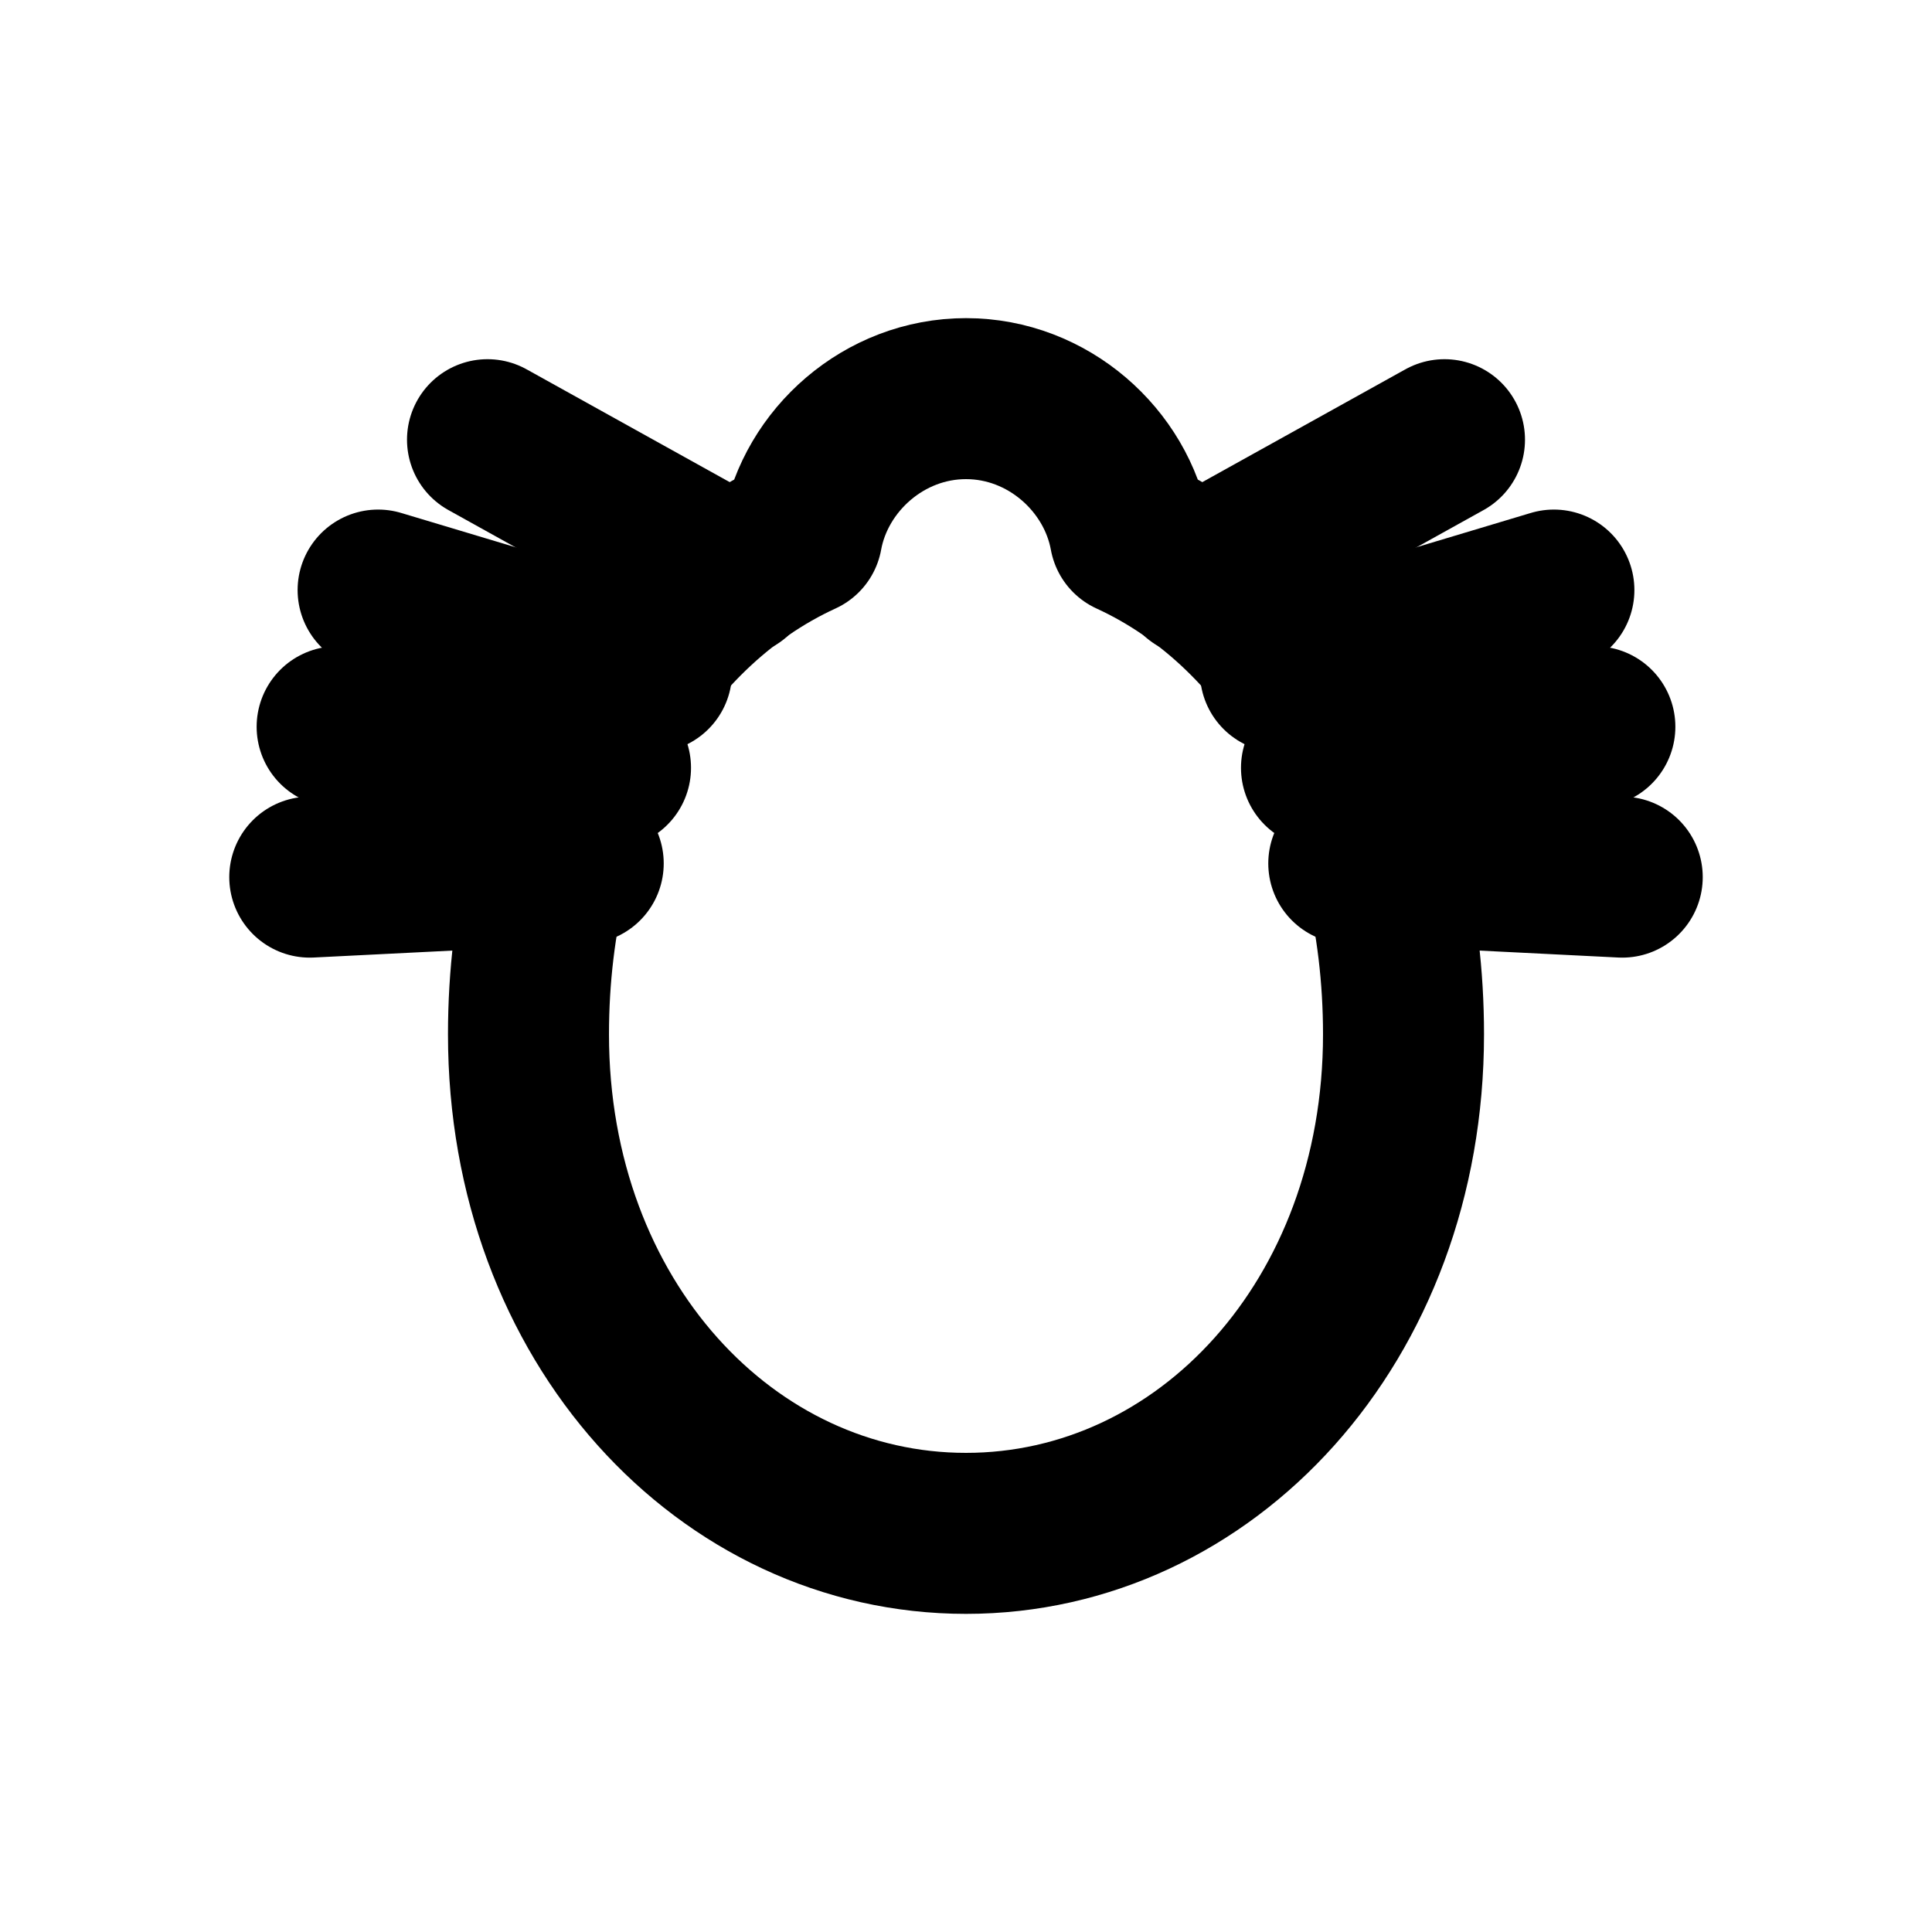
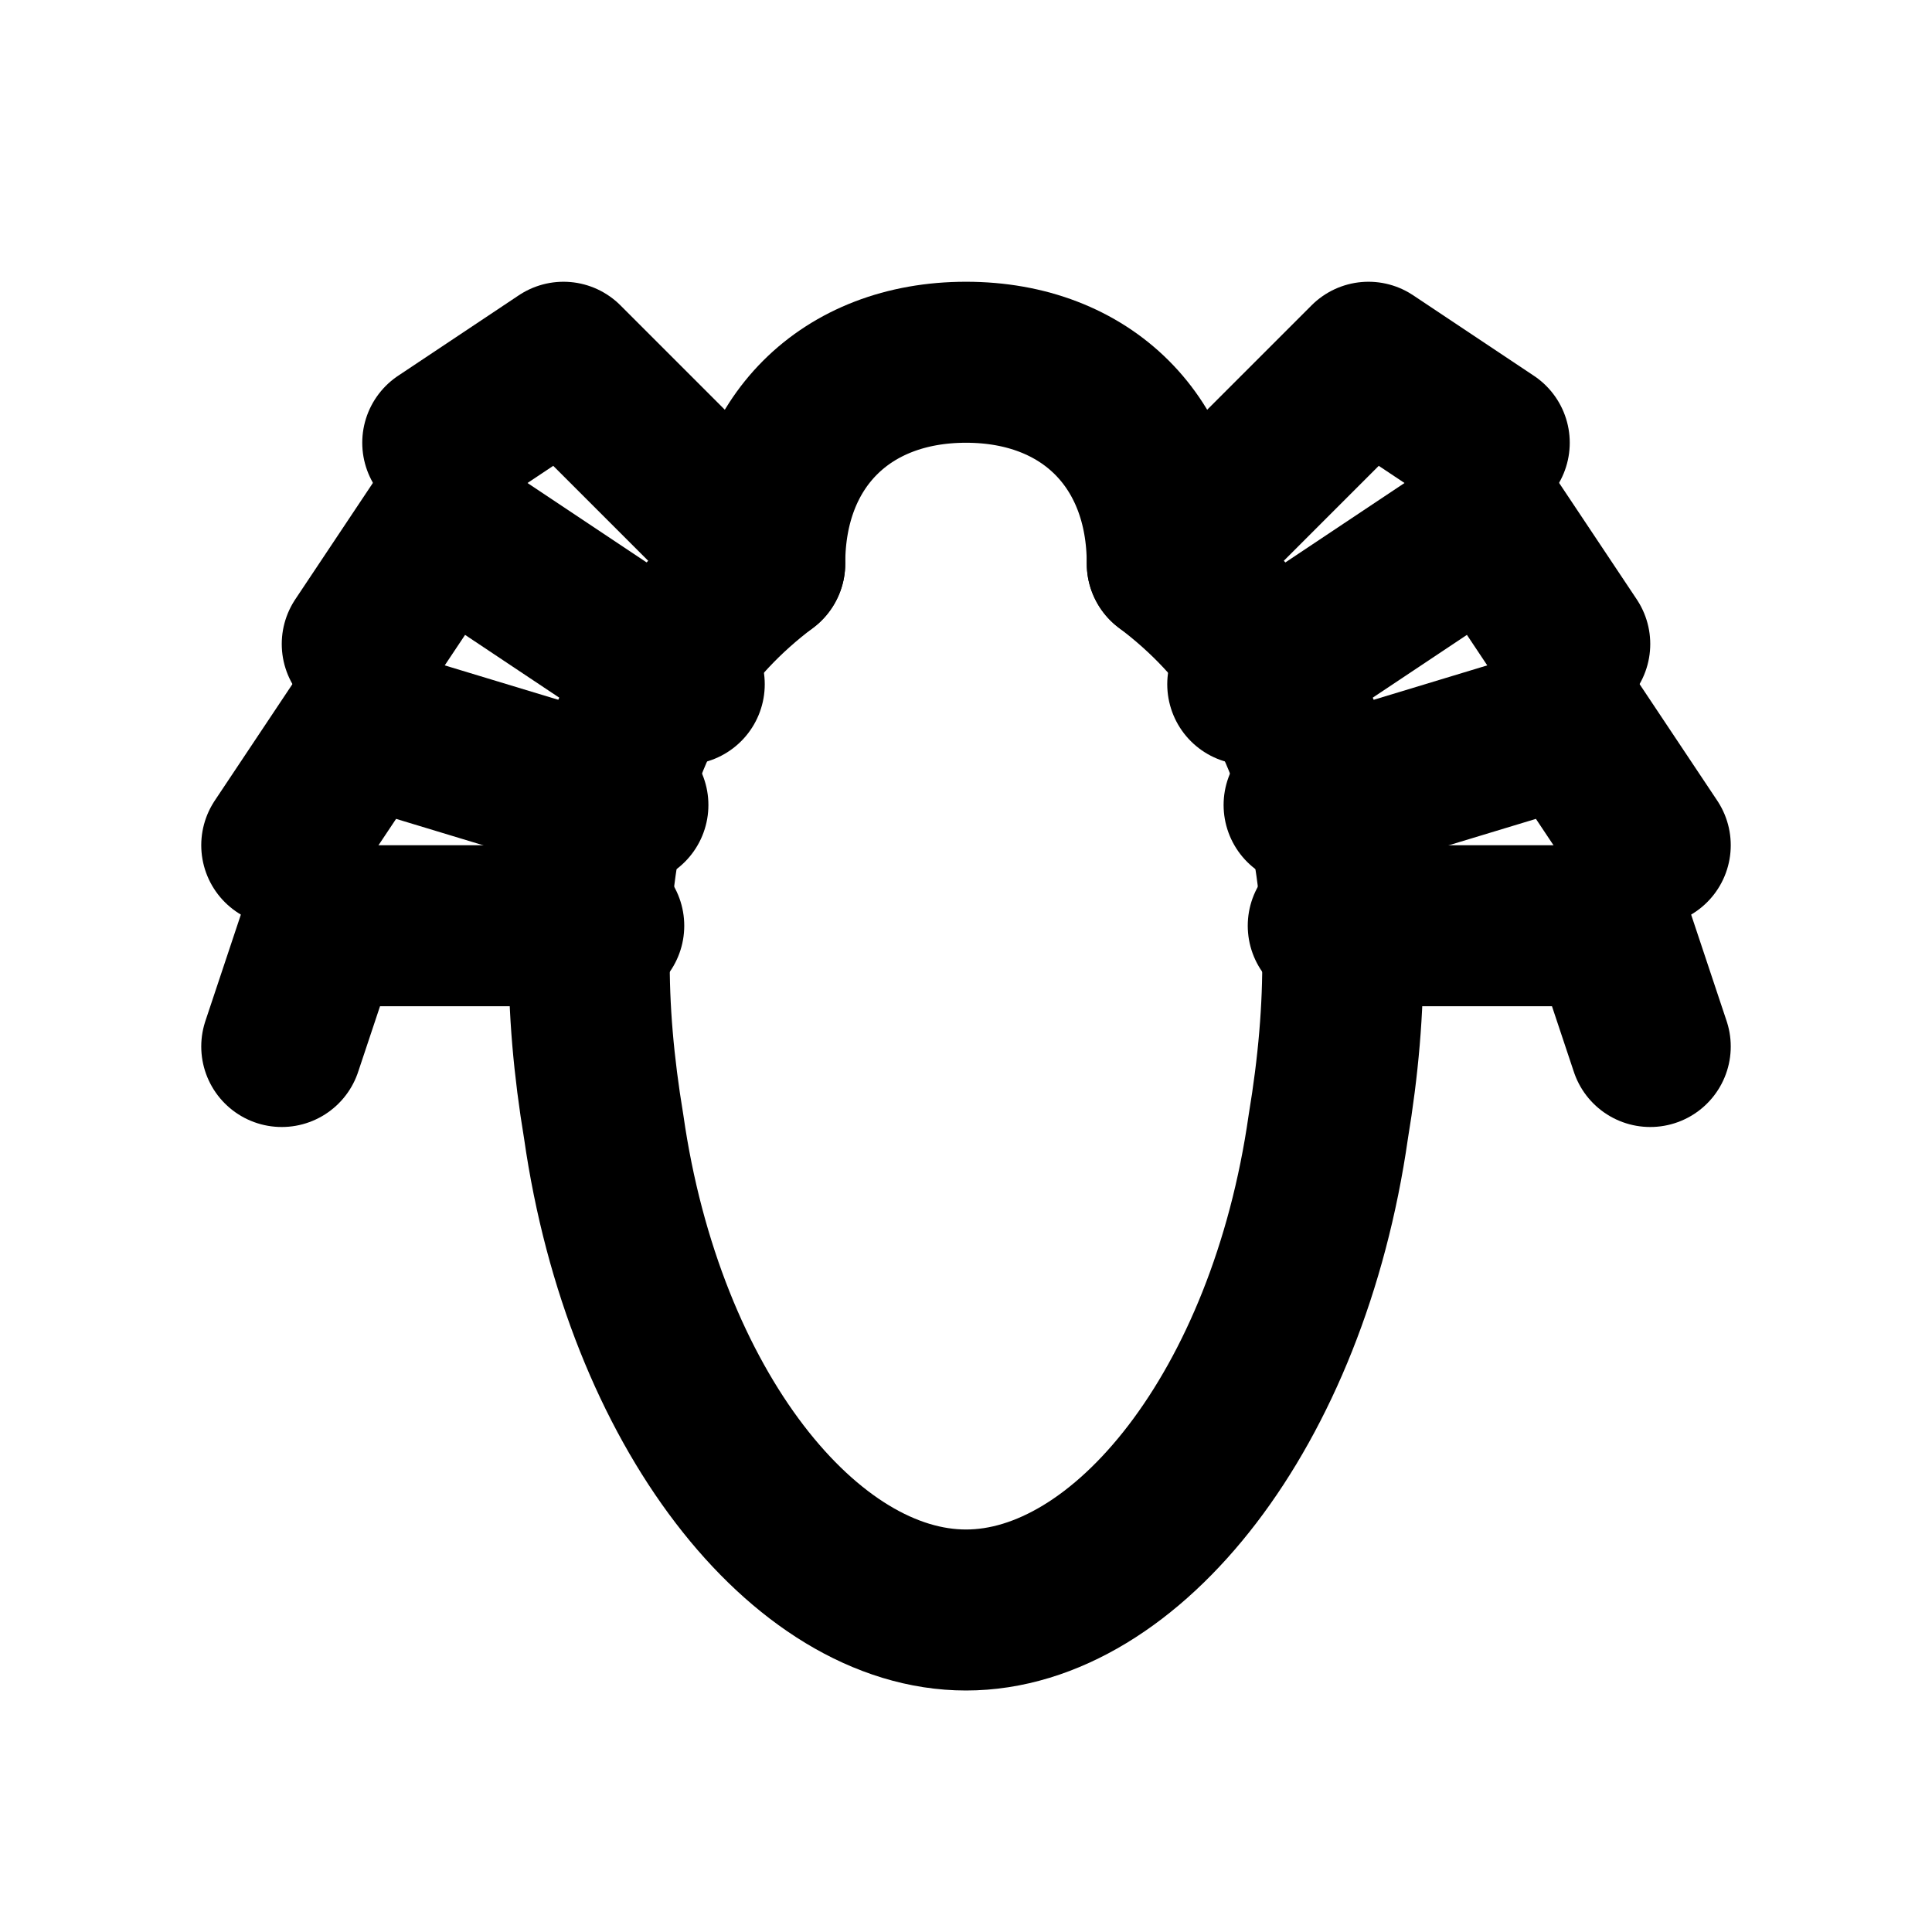
<svg xmlns="http://www.w3.org/2000/svg" width="24" height="24" viewBox="0 0 24 24" fill="none" stroke="currentColor" stroke-width="2" stroke-linecap="round" stroke-linejoin="round" fill-rule="evenodd">
-   <path d="M 12,4.952 c -1.019,0 -1.868,0.764 -2.038,1.698 c -2.038,0.934 -3.397,3.312 -3.397,6.199 c 0,3.566 2.463,6.199 5.435,6.199 s 5.435,-2.632 5.435,-6.199 c 0,-2.887 -1.359,-5.265 -3.397,-6.199 c -0.17,-0.934 -1.019,-1.698 -2.038,-1.698 z" />
-   <path data-role="leg" fill="none" d="M 9.113,7.16 L 6.056,5.462" />
-   <path data-role="leg" fill="none" d="M 8.094,8.349 L 4.697,7.33" />
-   <path data-role="leg" fill="none" d="M 7.584,9.538 L 4.188,9.028" />
-   <path data-role="leg" fill="none" d="M 7.245,10.726 L 3.848,10.896" />
-   <path data-role="leg" fill="none" d="M 14.887,7.16 L 17.944,5.462" />
-   <path data-role="leg" fill="none" d="M 15.906,8.349 L 19.303,7.33" />
-   <path data-role="leg" fill="none" d="M 16.416,9.538 L 19.812,9.028" />
-   <path data-role="leg" fill="none" d="M 16.755,10.726 L 20.152,10.896" />
+   <path d="M 12,4.5 C 10.5,4.5 9.5,5.5 9.5,7 C 7.5,8.5 7,11 7.5,14 C 8,17.5 10,20 12,20 C 14,20 16,17.5 16.5,14 C 17,11 16.5,8.5 14.5,7 C 14.5,5.5 13.5,4.5 12,4.5 Z" />
+   <path data-role="leg" fill="none" d="M 9.5,7 L 7,4.5 L 5.5,5.5" />
+   <path data-role="leg" fill="none" d="M 8.5,8.5 L 5.5,6.5 L 4.5,8" />
+   <path data-role="leg" fill="none" d="M 7.8,10 L 4.5,9 L 3.5,10.5" />
+   <path data-role="leg" fill="none" d="M 7.5,11.5 L 4,11.5 L 3.5,13" />
+   <path data-role="leg" fill="none" d="M 14.5,7 L 17,4.5 L 18.5,5.5" />
+   <path data-role="leg" fill="none" d="M 15.5,8.5 L 18.5,6.5 L 19.5,8" />
+   <path data-role="leg" fill="none" d="M 16.2,10 L 19.5,9 L 20.5,10.5" />
+   <path data-role="leg" fill="none" d="M 16.5,11.5 L 20,11.5 L 20.5,13" />
</svg>
